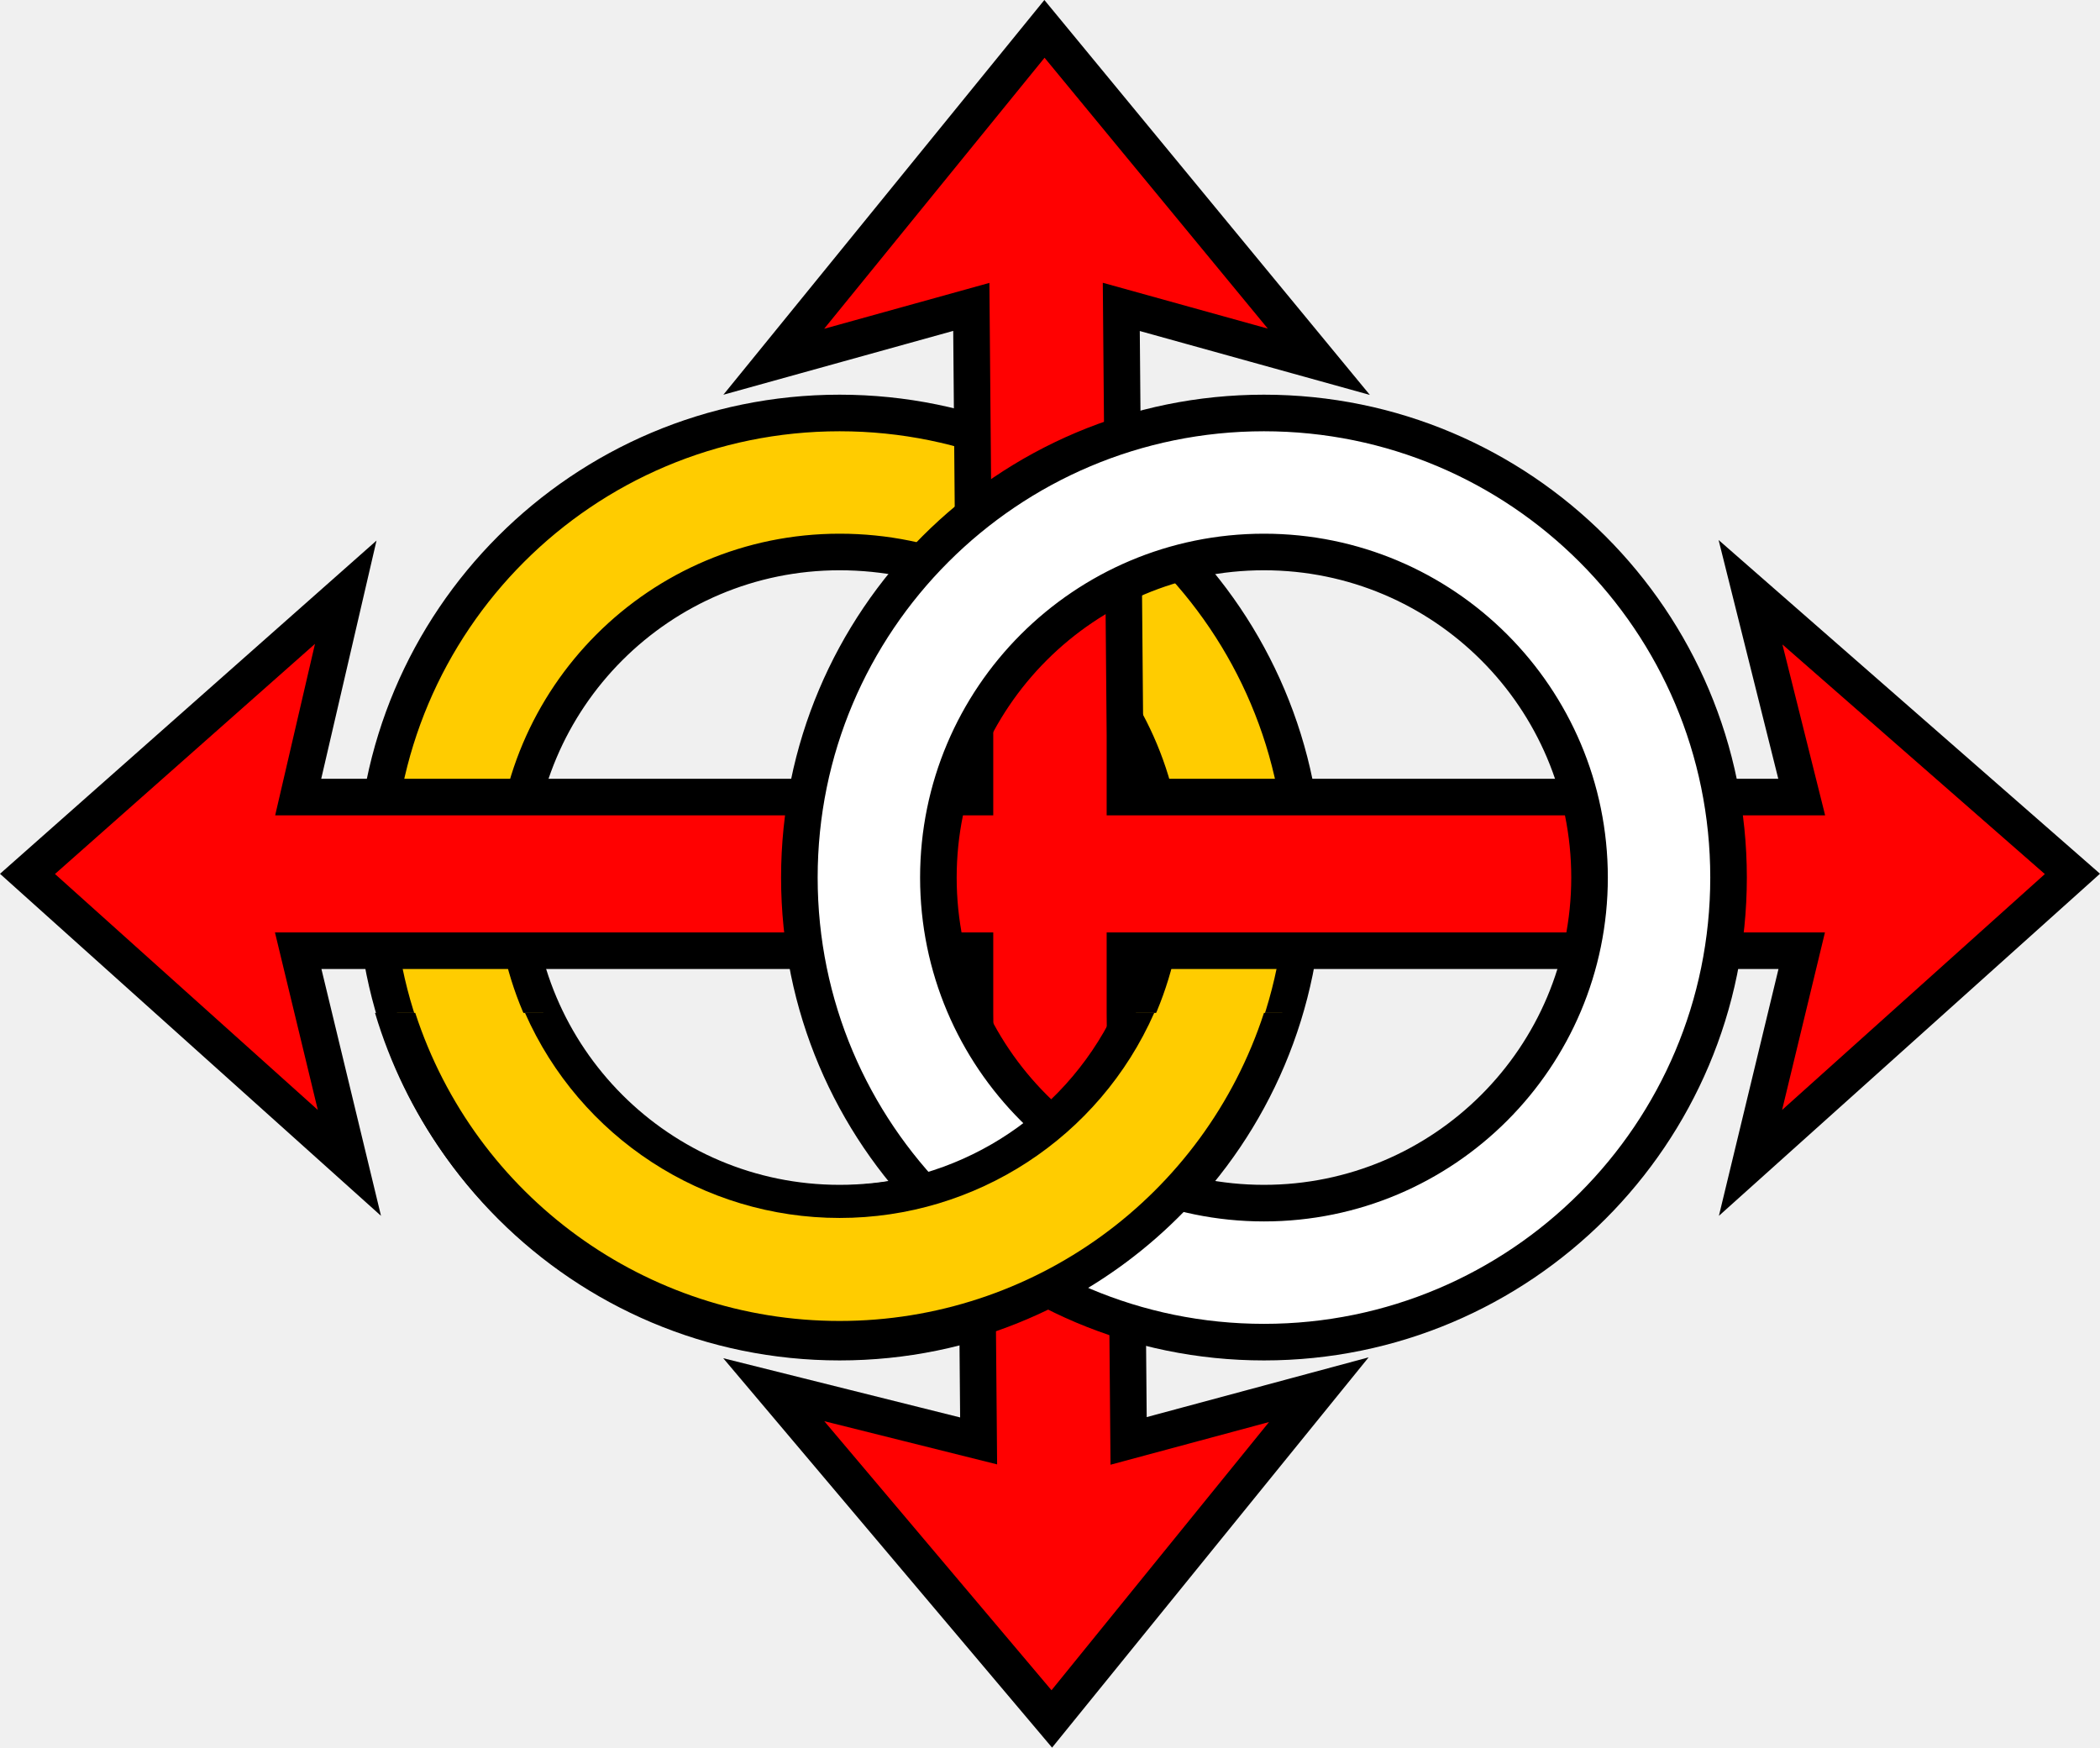
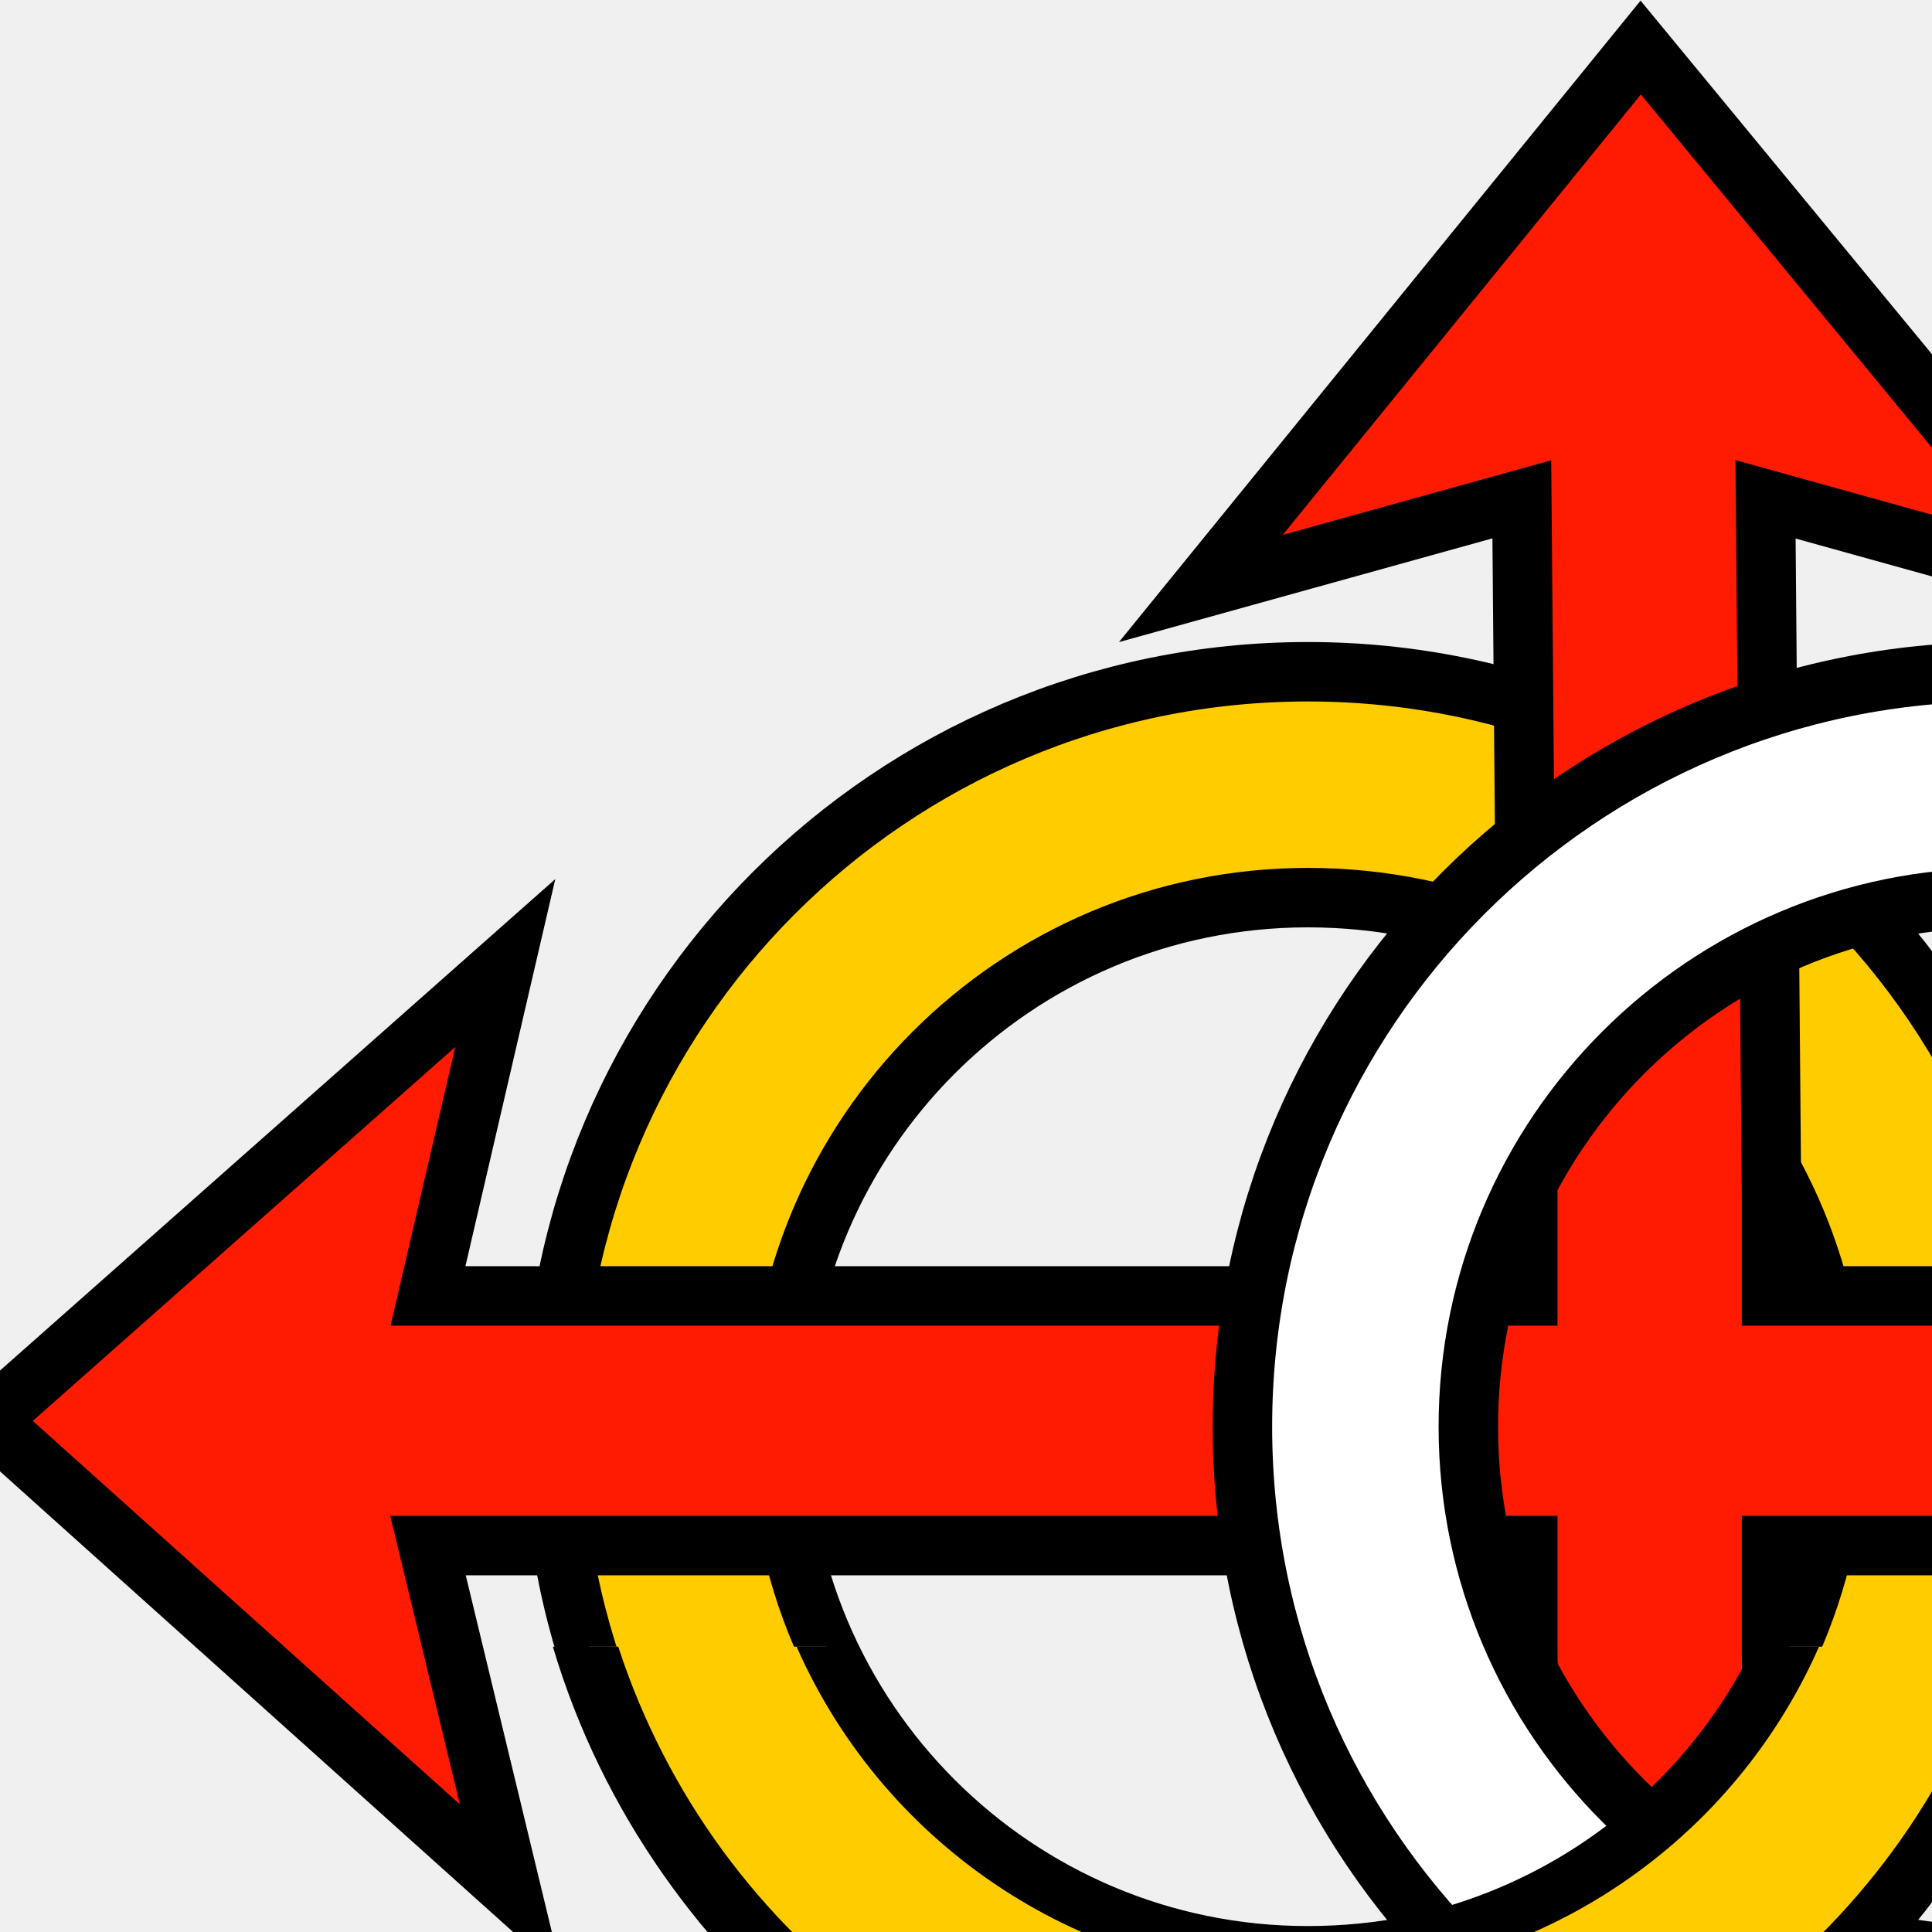
- <svg xmlns="http://www.w3.org/2000/svg" width="574.052" height="477.735">
+ <svg xmlns="http://www.w3.org/2000/svg" viewBox="0 0 325 325">
+   <path fill="#fc0" stroke="#000" stroke-width="10" d="M220 113a127 127 0 0 0 0 254 127 127 0 0 0 0-254zm0 38c50 0 89 40 89 89s-39 89-89 89a89 89 0 0 1 0-178z" color="#000" />
+   <path fill="#ff1b01" stroke="#000" stroke-width="10" d="m276 8-74 91 54-15 1 117v17H72l13-56-87 77 88 79-14-58h185v17l1 117-56-14 76 90 73-90-52 14-1-117v-17h185l-14 58 88-79-88-77 14 56H298v-17l-1-117 54 15z" color="#000" font-family="sans-serif" font-weight="400" overflow="visible" style="line-height:normal;text-indent:0;text-align:start;text-decoration-line:none;text-decoration-style:solid;text-decoration-color:#000;text-transform:none;white-space:normal;isolation:auto;mix-blend-mode:normal;solid-color:#000;solid-opacity:1" />
+   <path fill="#fff" stroke="#000" stroke-width="10" d="M336 113a127 127 0 0 0 0 254 127 127 0 0 0 0-254zm0 38a89 89 0 0 1 0 178 89 89 0 0 1 0-178z" color="#000" />
  <g color="#000">
-     <path fill="#fc0" stroke="#000" stroke-width="10" d="M229.514 112.893a127 127 0 0 0 0 254 127 127 0 0 0 0-254zm0 38c50 0 89 40 89 89s-39 89-89 89a89 89 0 0 1 0-178z" />
-     <path fill="#ff0101" stroke="#000" stroke-width="10" d="m286 8-74 91 54-15 1 117v17H82l13-56-87 77 88 79-14-58h185v17l1 117-56-14 76 90 73-90-52 14-1-117v-17h185l-14 58 88-79-88-77 14 56H308v-17l-1-117 54 15z" font-family="sans-serif" font-weight="400" overflow="visible" style="line-height:normal;text-indent:0;text-align:start;text-decoration-line:none;text-decoration-style:solid;text-decoration-color:#000;text-transform:none;white-space:normal;isolation:auto;mix-blend-mode:normal;solid-color:#000;solid-opacity:1" transform="translate(-.486 -.107)" />
-     <path fill="#fff" stroke="#000" stroke-width="10" d="M345.514 112.893a127 127 0 0 0 0 254 127 127 0 0 0 0-254zm0 38a89 89 0 0 1 0 178 89 89 0 0 1 0-178z" />
-     <path fill="#fc0" d="M115 500H75a88 88 0 0 1-81 52 89 89 0 0 1-81-52h-40A127 127 0 0 0-6 590a127 127 0 0 0 121-90z" style="-inkscape-stroke:none" transform="translate(235.514 -223.107)" />
-     <path d="M-92 500a94 94 0 0 0 172 0H69a84 84 0 0 1-151 0z" style="-inkscape-stroke:none" transform="translate(235.514 -223.107)" />
-     <path d="M120 500h-10a122 122 0 0 1-232 0h-11a132 132 0 0 0 253 0z" style="-inkscape-stroke:none" transform="translate(235.514 -223.107)" />
+     <path fill="#fc0" d="M115 500H75a88 88 0 0 1-81 52 89 89 0 0 1-81-52h-40A127 127 0 0 0-6 590a127 127 0 0 0 121-90Z" style="-inkscape-stroke:none" transform="translate(226 -223)" />
+     <path d="M-92 500a94 94 0 0 0 172 0H69a84 84 0 0 1-151 0Z" style="-inkscape-stroke:none" transform="translate(226 -223)" />
+     <path d="M120 500h-10a122 122 0 0 1-232 0h-11a132 132 0 0 0 253 0Z" style="-inkscape-stroke:none" transform="translate(226 -223)" />
  </g>
</svg>
